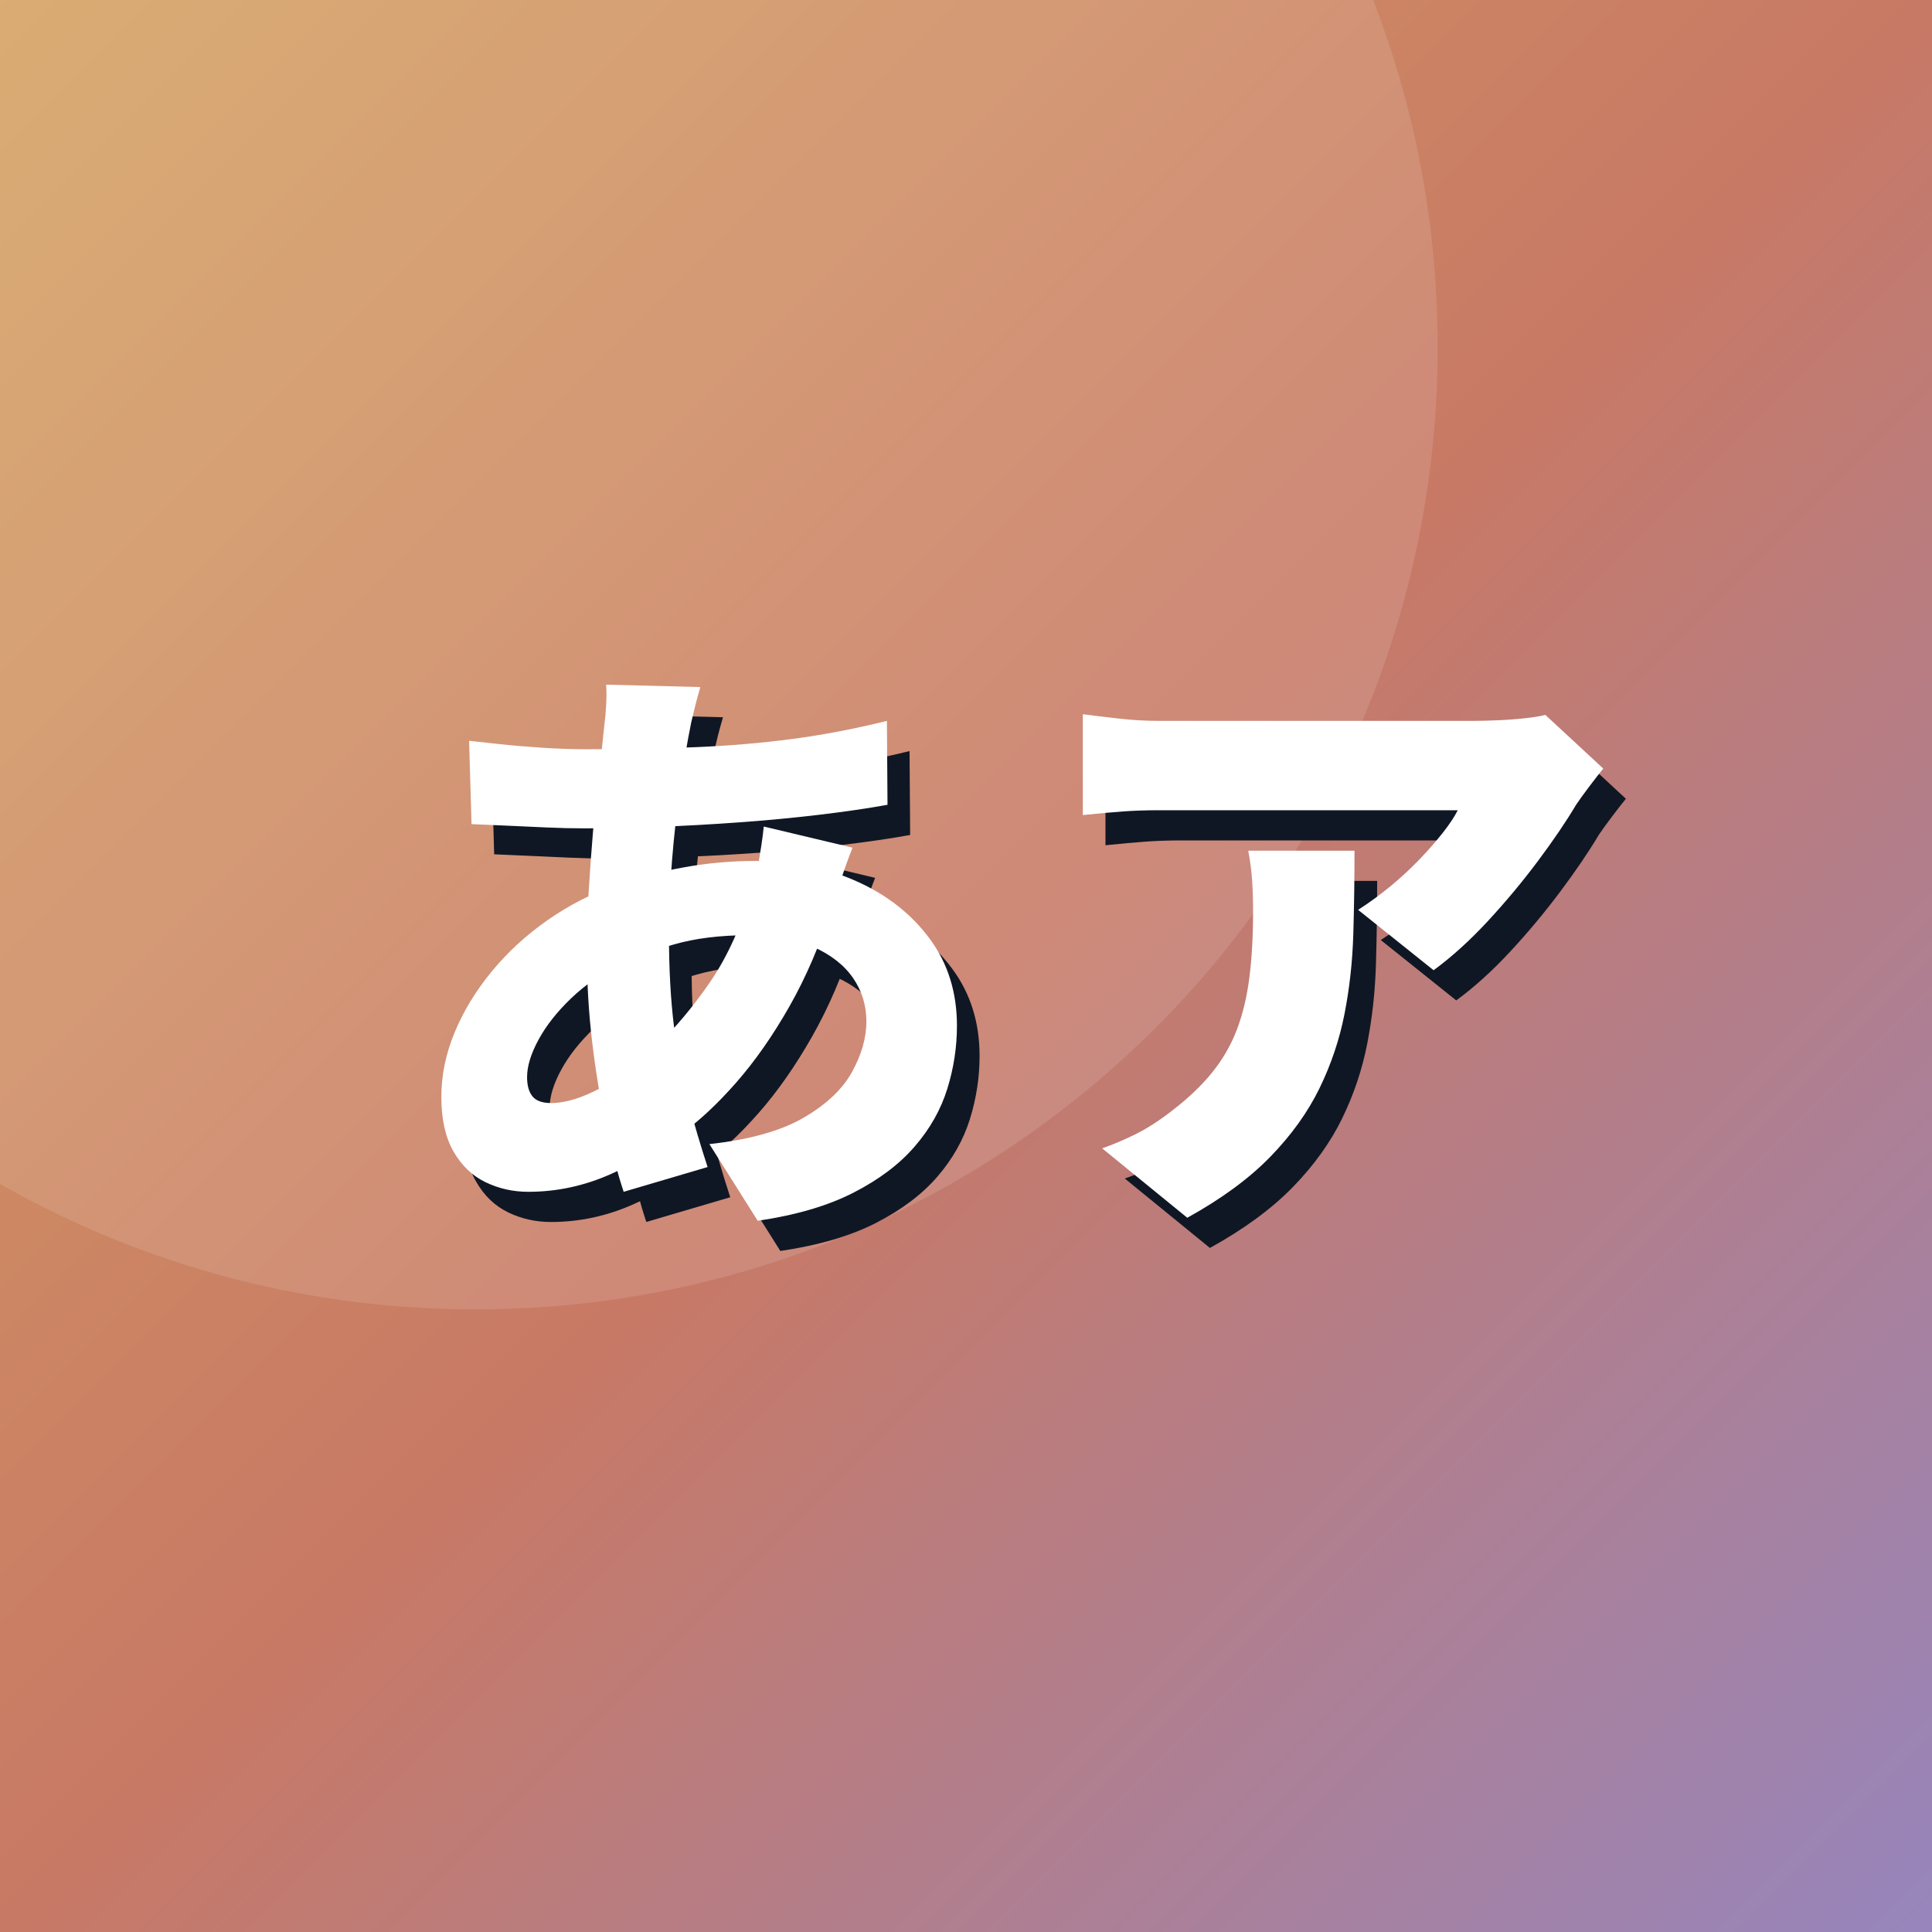
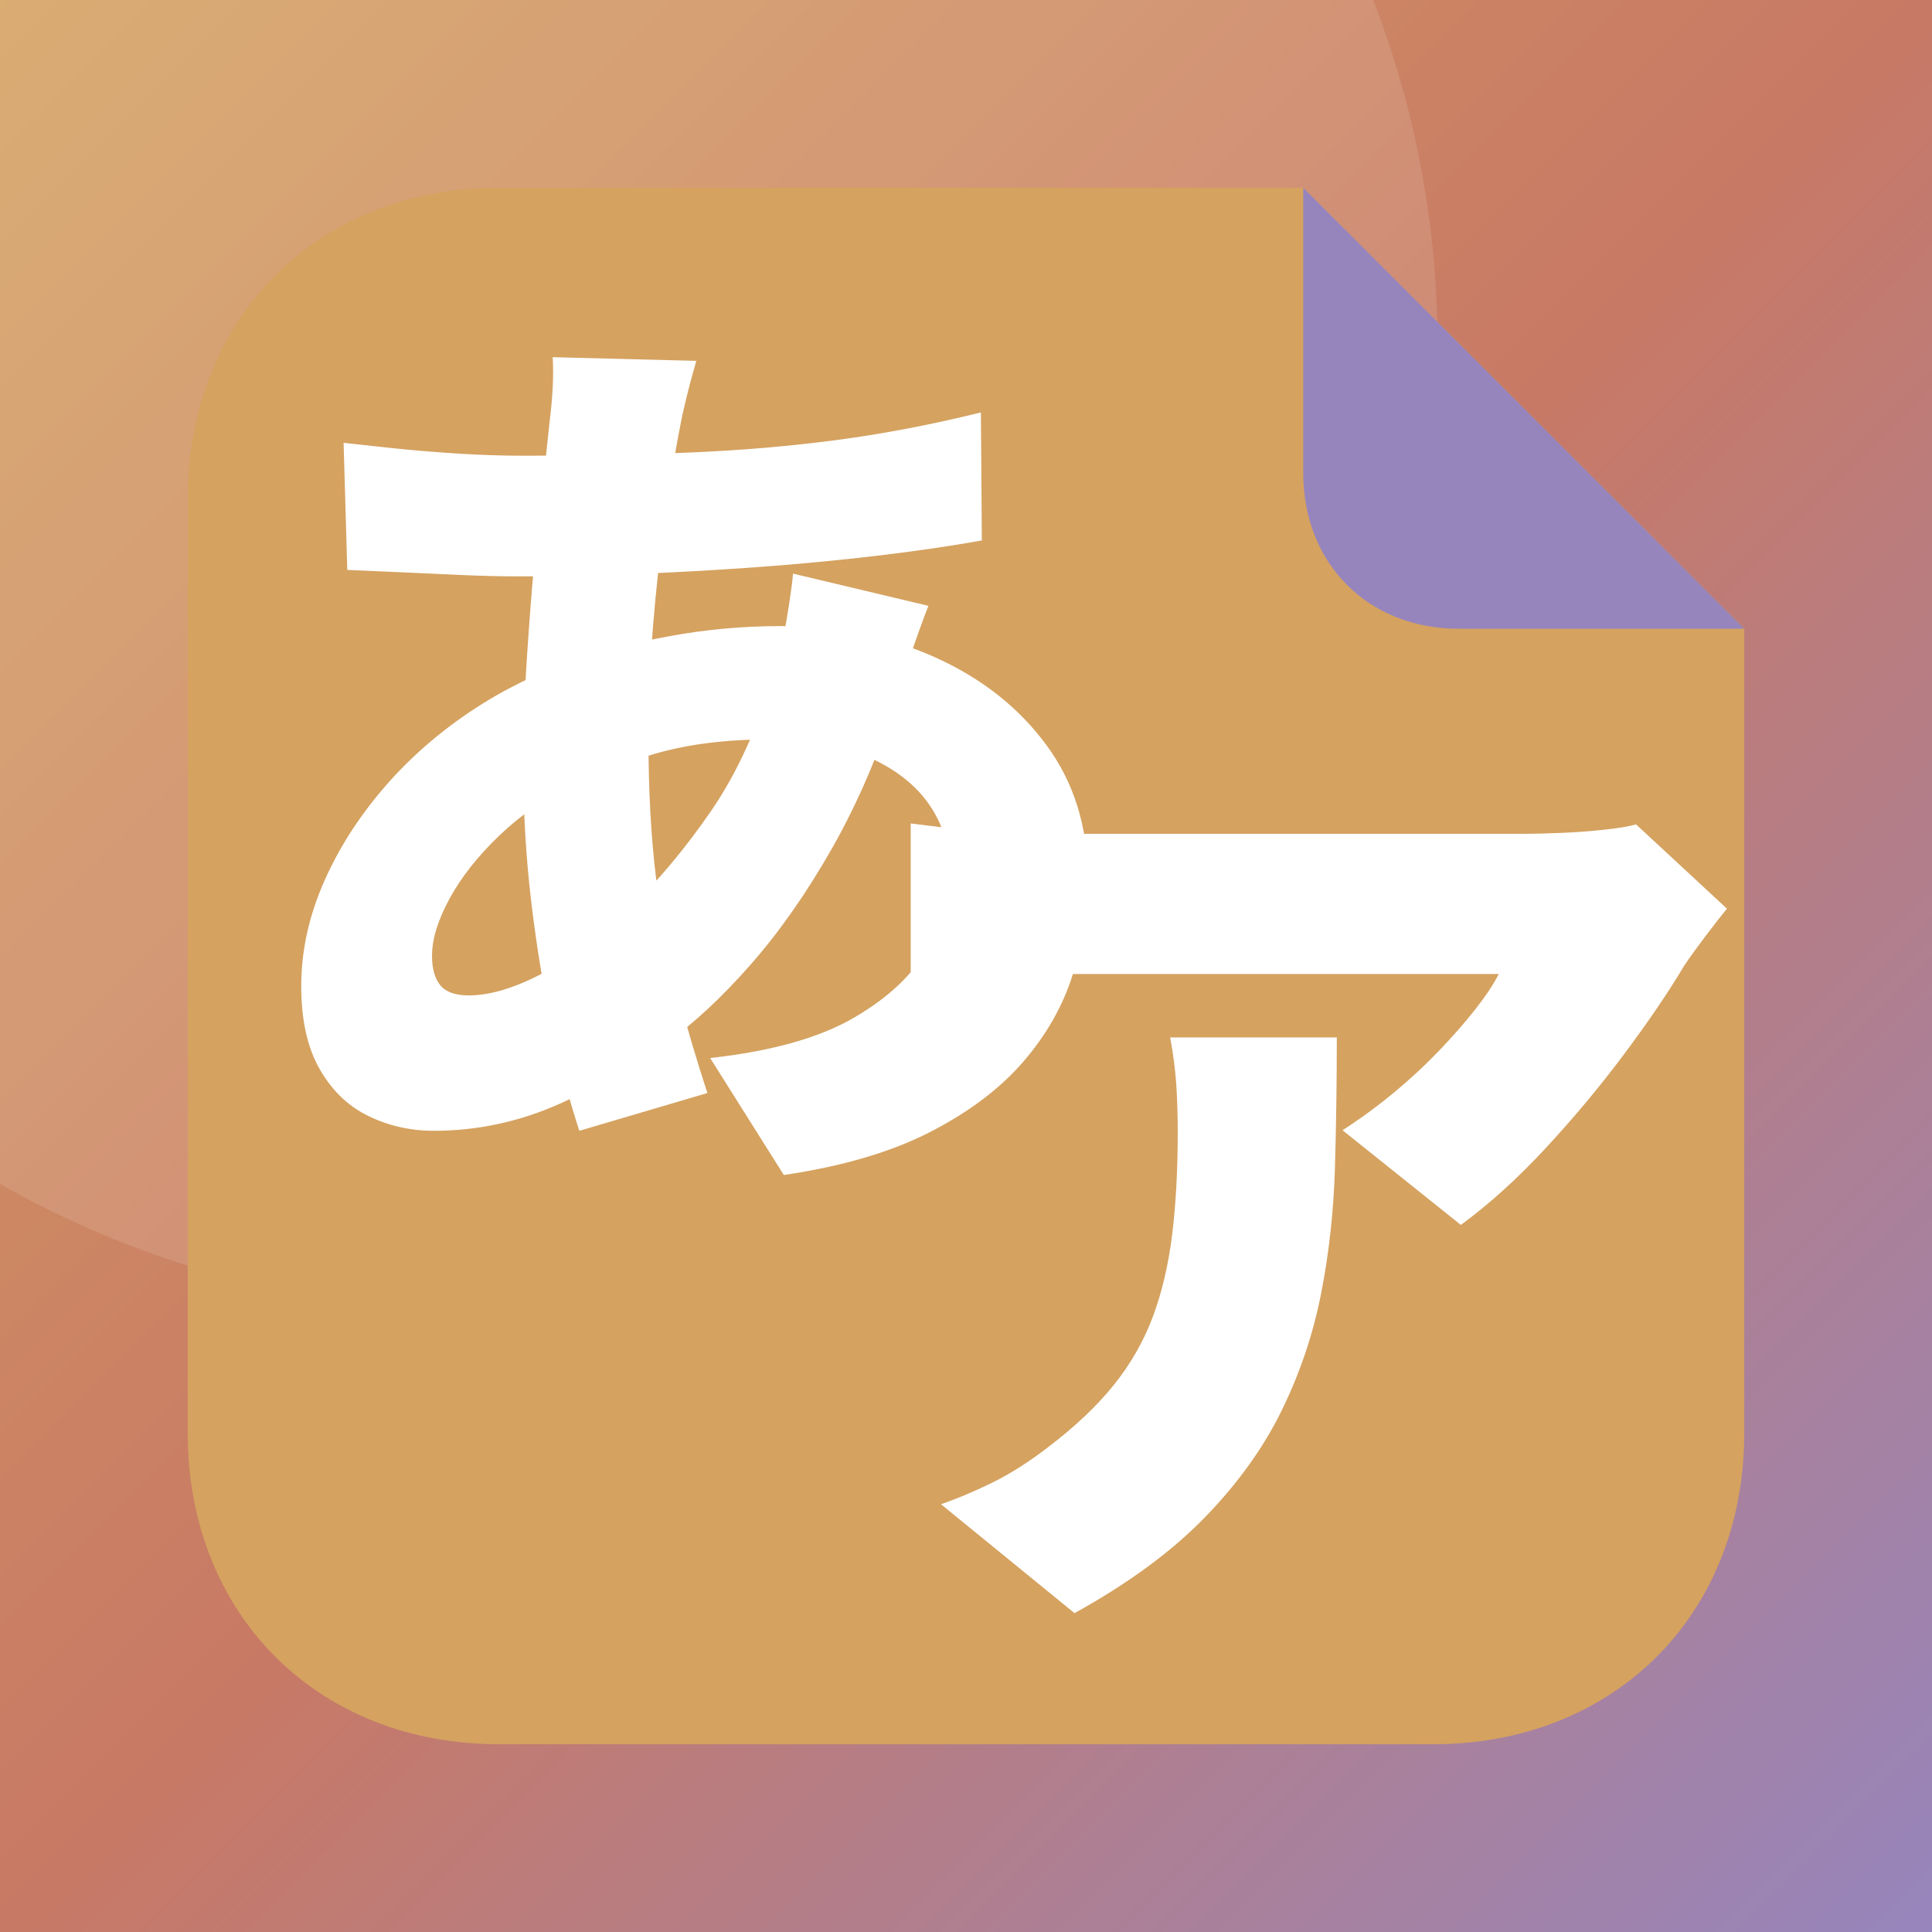
<svg xmlns="http://www.w3.org/2000/svg" viewBox="0 0 512 512">
  <defs>
    <linearGradient id="background" x2="1" y2="1">
      <stop stop-color="#d5a260" />
      <stop offset=".5" stop-color="#c87965" />
      <stop offset="1" stop-color="#9685bd" />
    </linearGradient>
-     <g id="mark">
-       <path transform="translate(104 312) scale(0.16 -0.16)" d="M510 812Q505 795 501.5 781.0Q498 767 495 754Q485 705 476.5 645.5Q468 586 463.0 524.0Q458 462 458 403Q458 316 466.5 248.5Q475 181 490.0 125.0Q505 69 522 17L383 -24Q368 21 354.0 84.5Q340 148 331.0 222.5Q322 297 322 376Q322 424 325.0 473.0Q328 522 332.0 570.0Q336 618 341.5 663.5Q347 709 351 749Q353 764 354.0 782.5Q355 801 354 816ZM322 709Q421 709 503.5 712.5Q586 716 662.0 726.0Q738 736 819 756L820 617Q770 608 707.0 600.5Q644 593 575.5 588.0Q507 583 440.5 580.5Q374 578 317 578Q288 578 254.5 579.5Q221 581 188.5 582.5Q156 584 131 585L127 723Q145 721 177.5 717.5Q210 714 248.5 711.5Q287 709 322 709ZM762 546Q758 536 751.0 516.5Q744 497 737.5 477.0Q731 457 727 445Q699 356 657.5 283.0Q616 210 569.0 156.5Q522 103 477 71Q428 35 362.0 5.5Q296 -24 225 -24Q187 -24 154.0 -8.0Q121 8 101.0 43.0Q81 78 81 133Q81 187 103.0 240.0Q125 293 164.5 341.0Q204 389 257.0 426.0Q310 463 372 485Q421 502 480.5 513.0Q540 524 601 524Q694 524 769.5 490.0Q845 456 890.0 395.0Q935 334 935 251Q935 198 919.0 146.5Q903 95 865.0 51.0Q827 7 763.5 -25.5Q700 -58 605 -72L525 55Q625 66 681.5 99.0Q738 132 761.5 175.0Q785 218 785 258Q785 298 763.0 330.0Q741 362 697.5 381.5Q654 401 590 401Q519 401 465.5 385.5Q412 370 377 353Q331 330 296.0 296.5Q261 263 242.0 228.0Q223 193 223 166Q223 145 232.0 134.0Q241 123 263 123Q298 123 345.0 148.0Q392 173 436 216Q484 262 526.5 324.0Q569 386 597 480Q601 492 604.5 511.0Q608 530 611.0 549.5Q614 569 615 581Z" />
-       <path transform="translate(270 312) scale(0.16 -0.16)" d="M968 677Q959 666 945.0 647.5Q931 629 923 617Q898 575 859.5 523.5Q821 472 776.5 424.0Q732 376 687 343L562 443Q590 461 616.0 482.5Q642 504 664.0 527.0Q686 550 702.5 571.0Q719 592 727 608Q715 608 686.5 608.0Q658 608 618.0 608.0Q578 608 532.0 608.0Q486 608 440.0 608.0Q394 608 352.5 608.0Q311 608 279.5 608.0Q248 608 233 608Q200 608 172.5 606.0Q145 604 106 600V767Q137 763 168.5 759.5Q200 756 233 756Q248 756 281.0 756.0Q314 756 358.0 756.0Q402 756 451.5 756.0Q501 756 550.0 756.0Q599 756 641.0 756.0Q683 756 712.5 756.0Q742 756 752 756Q769 756 793.0 757.0Q817 758 839.5 760.5Q862 763 872 766ZM556 541Q556 471 554.0 403.0Q552 335 539.5 271.0Q527 207 498.0 147.5Q469 88 416.5 34.0Q364 -20 279 -67L138 48Q164 57 192.5 71.0Q221 85 252 109Q294 141 320.5 174.0Q347 207 361.5 245.5Q376 284 382.0 332.0Q388 380 388 441Q388 467 386.5 490.5Q385 514 380 541Z" />
-     </g>
  </defs>
  <path fill="url(#background)" d="M0 0h512v512H0z" />
  <circle cx="126" cy="92" r="255" fill="white" opacity=".12" />
-   <use href="#mark" fill="#101724" transform="translate(6 8)" />
-   <use href="#mark" fill="white" />
+   <g transform="translate(36 36) scale(3.4375)">
+     <path d="M28 4h62l34 34v62c0 14-10 24-24 24H28C14 124 4 114 4 100V28C4 14 14 4 28 4Z" fill="#d5a260" />
+     <path d="M90 4v22c0 7 5 12 12 12h22Z" fill="#9685bd" />
+     <g fill="#fff">
+       <path transform="translate(7 75) scale(.071 -.071)" d="M510 812Q505 795 501.5 781.0Q498 767 495 754Q485 705 476.5 645.5Q468 586 463.0 524.0Q458 462 458 403Q458 316 466.5 248.5Q475 181 490.0 125.0Q505 69 522 17L383 -24Q368 21 354.0 84.5Q340 148 331.0 222.5Q322 297 322 376Q322 424 325.0 473.0Q328 522 332.0 570.0Q336 618 341.5 663.5Q347 709 351 749Q353 764 354.0 782.5Q355 801 354 816ZM322 709Q421 709 503.5 712.5Q586 716 662.0 726.0Q738 736 819 756L820 617Q770 608 707.0 600.5Q644 593 575.5 588.0Q507 583 440.5 580.5Q374 578 317 578Q288 578 254.5 579.5Q221 581 188.5 582.5Q156 584 131 585L127 723Q145 721 177.5 717.5Q210 714 248.5 711.5Q287 709 322 709ZM762 546Q758 536 751.0 516.5Q744 497 737.5 477.0Q731 457 727 445Q699 356 657.5 283.0Q616 210 569.0 156.5Q522 103 477 71Q428 35 362.0 5.5Q296 -24 225 -24Q187 -24 154.0 -8.0Q121 8 101.0 43.0Q81 78 81 133Q81 187 103.0 240.0Q125 293 164.5 341.0Q204 389 257.0 426.0Q310 463 372 485Q421 502 480.5 513.0Q540 524 601 524Q694 524 769.5 490.0Q845 456 890.0 395.0Q935 334 935 251Q935 198 919.0 146.5Q903 95 865.0 51.0Q827 7 763.5 -25.5Q700 -58 605 -72L525 55Q625 66 681.5 99.0Q738 132 761.5 175.0Q785 218 785 258Q785 298 763.0 330.0Q741 362 697.5 381.5Q654 401 590 401Q519 401 465.5 385.5Q412 370 377 353Q331 330 296.0 296.5Q261 263 242.0 228.0Q223 193 223 166Q223 145 232.0 134.0Q241 123 263 123Q298 123 345.0 148.0Q392 173 436 216Q484 262 526.5 324.0Q569 386 597 480Q601 492 604.5 511.0Q608 530 611.0 549.5Q614 569 615 581Z" />
+       <path transform="translate(52 109) scale(.073 -.073)" d="M968 677Q959 666 945.0 647.5Q931 629 923 617Q898 575 859.5 523.5Q821 472 776.5 424.0Q732 376 687 343L562 443Q590 461 616.0 482.5Q642 504 664.0 527.0Q686 550 702.5 571.0Q719 592 727 608Q715 608 686.5 608.0Q658 608 618.0 608.0Q578 608 532.0 608.0Q486 608 440.0 608.0Q394 608 352.5 608.0Q311 608 279.5 608.0Q248 608 233 608Q200 608 172.5 606.0Q145 604 106 600V767Q137 763 168.5 759.5Q200 756 233 756Q248 756 281.0 756.0Q314 756 358.0 756.0Q402 756 451.5 756.0Q501 756 550.0 756.0Q599 756 641.0 756.0Q683 756 712.5 756.0Q742 756 752 756Q769 756 793.0 757.0Q817 758 839.5 760.5Q862 763 872 766ZM556 541Q556 471 554.0 403.0Q552 335 539.5 271.0Q527 207 498.0 147.5Q469 88 416.5 34.0Q364 -20 279 -67L138 48Q164 57 192.5 71.0Q221 85 252 109Q294 141 320.5 174.0Q347 207 361.5 245.5Q376 284 382.0 332.0Q388 380 388 441Q388 467 386.5 490.5Q385 514 380 541Z" />
+     </g>
+   </g>
</svg>
